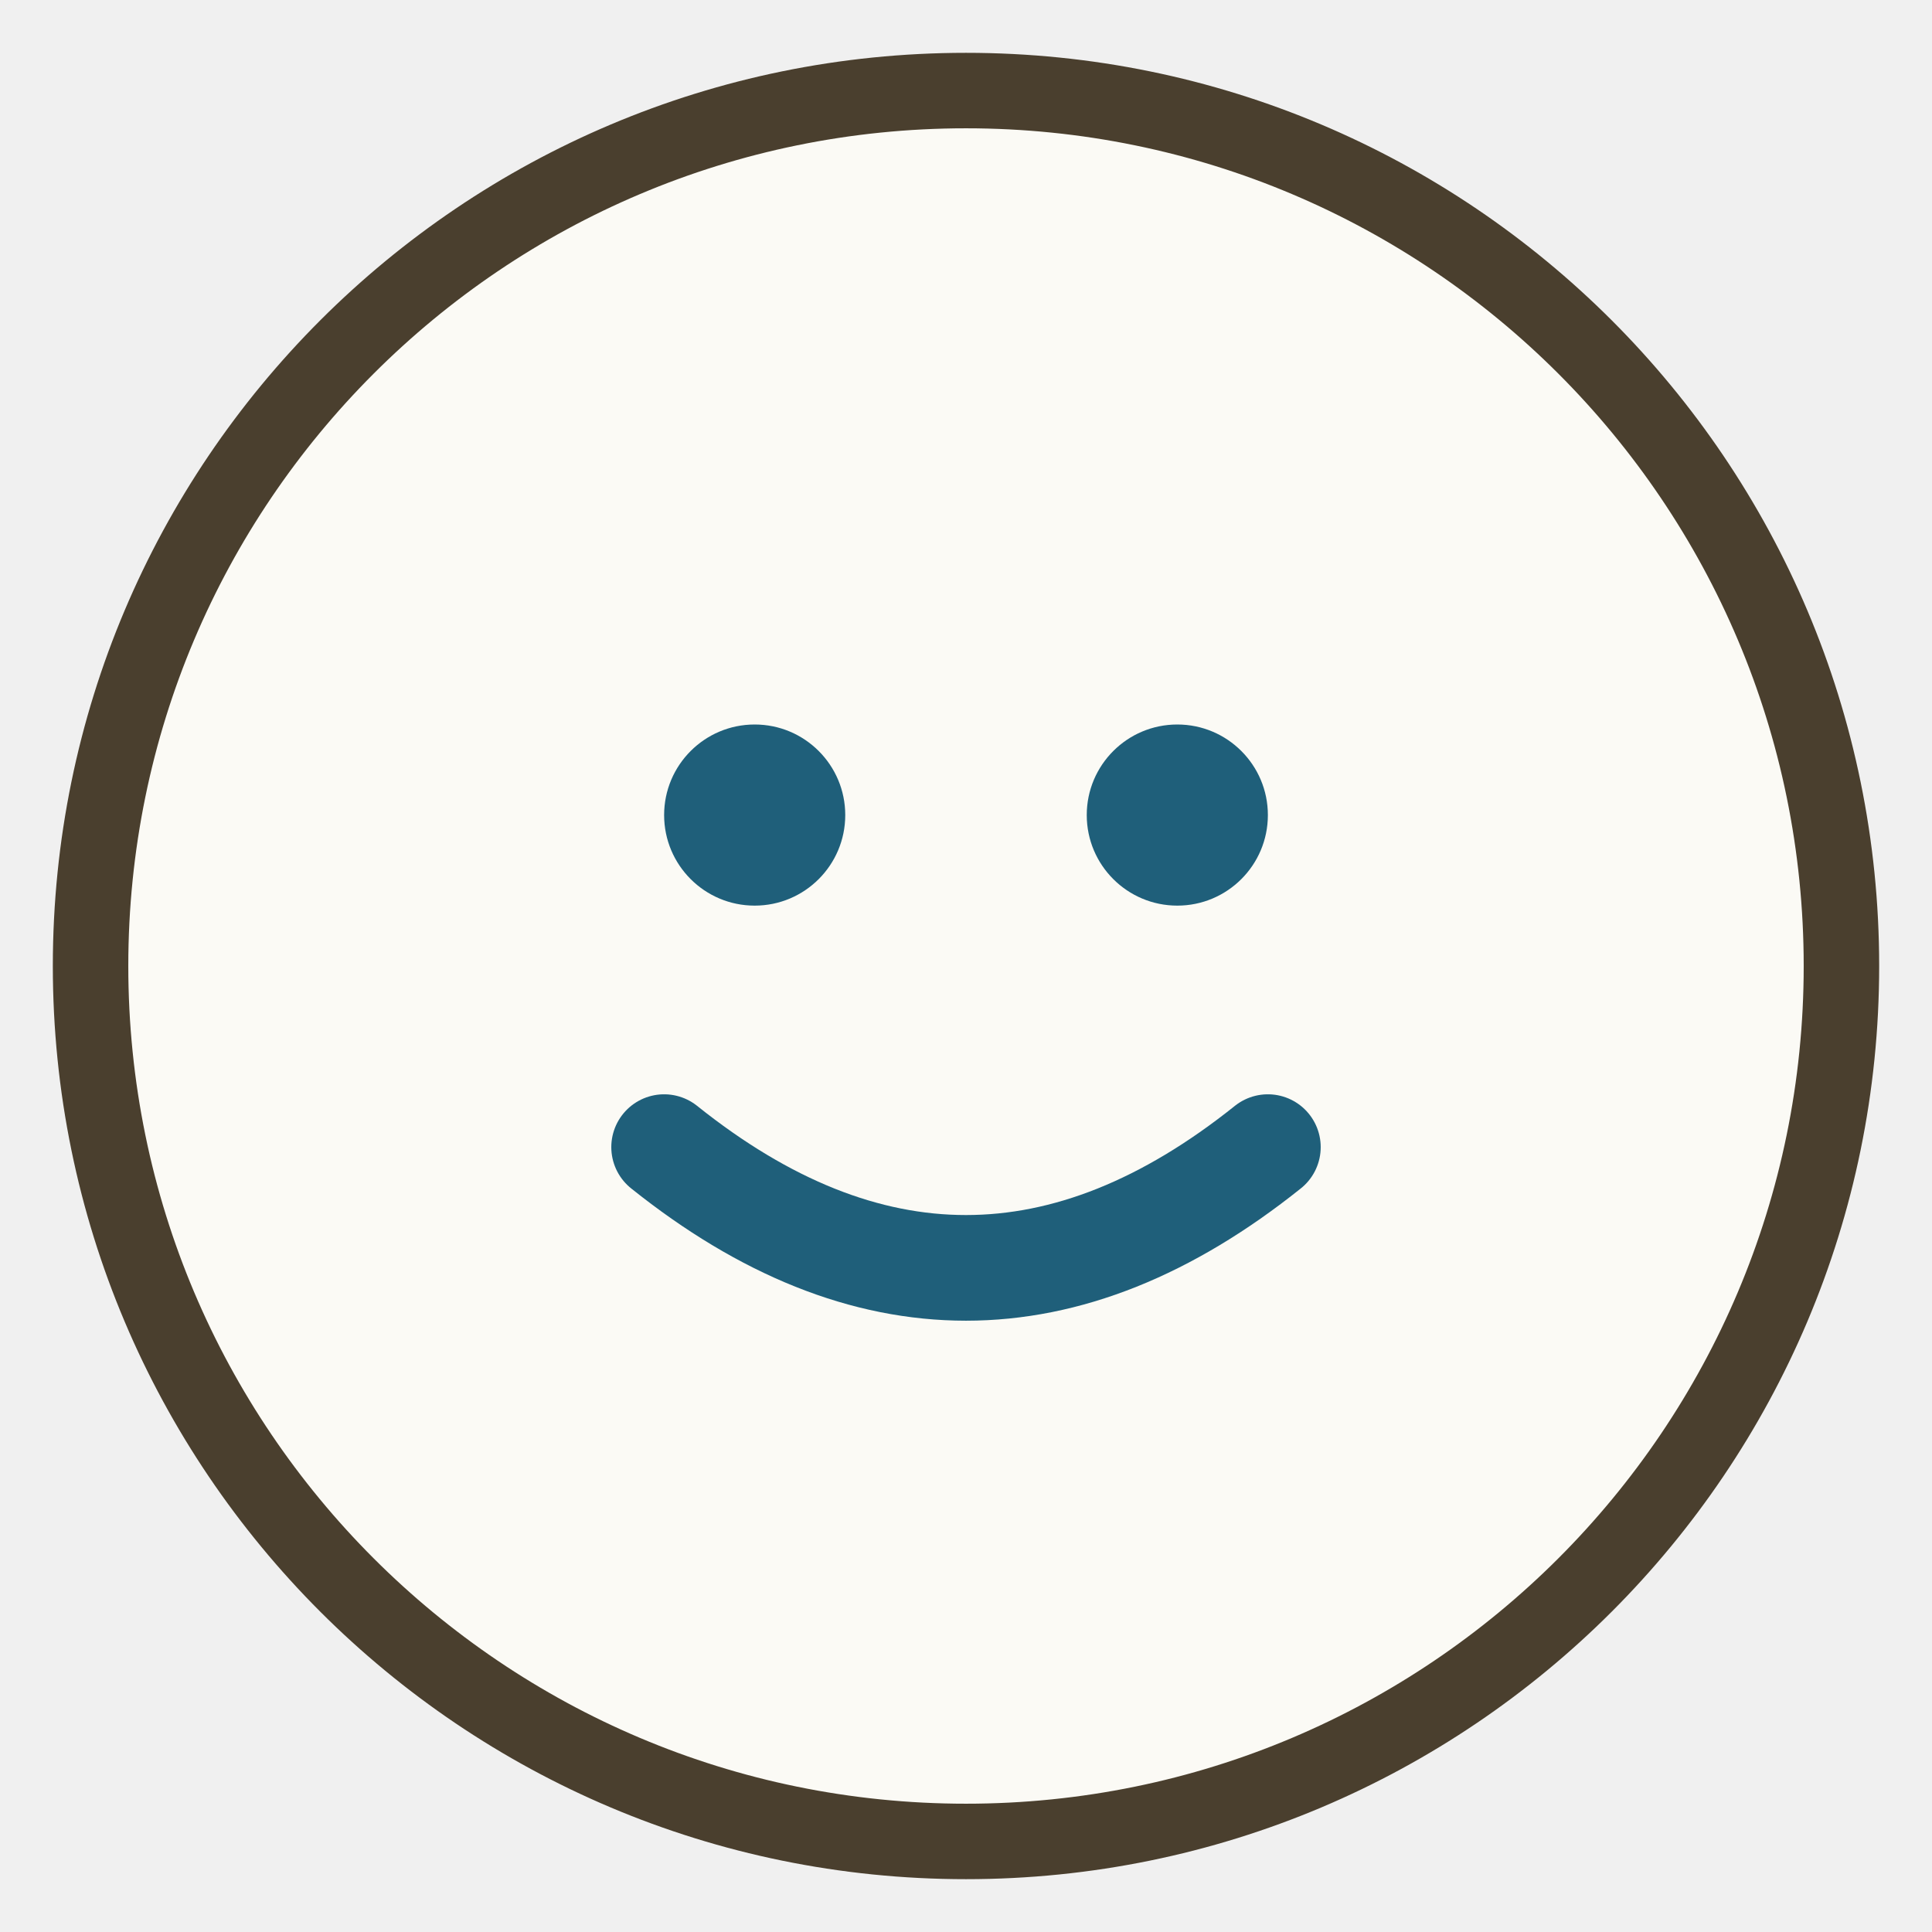
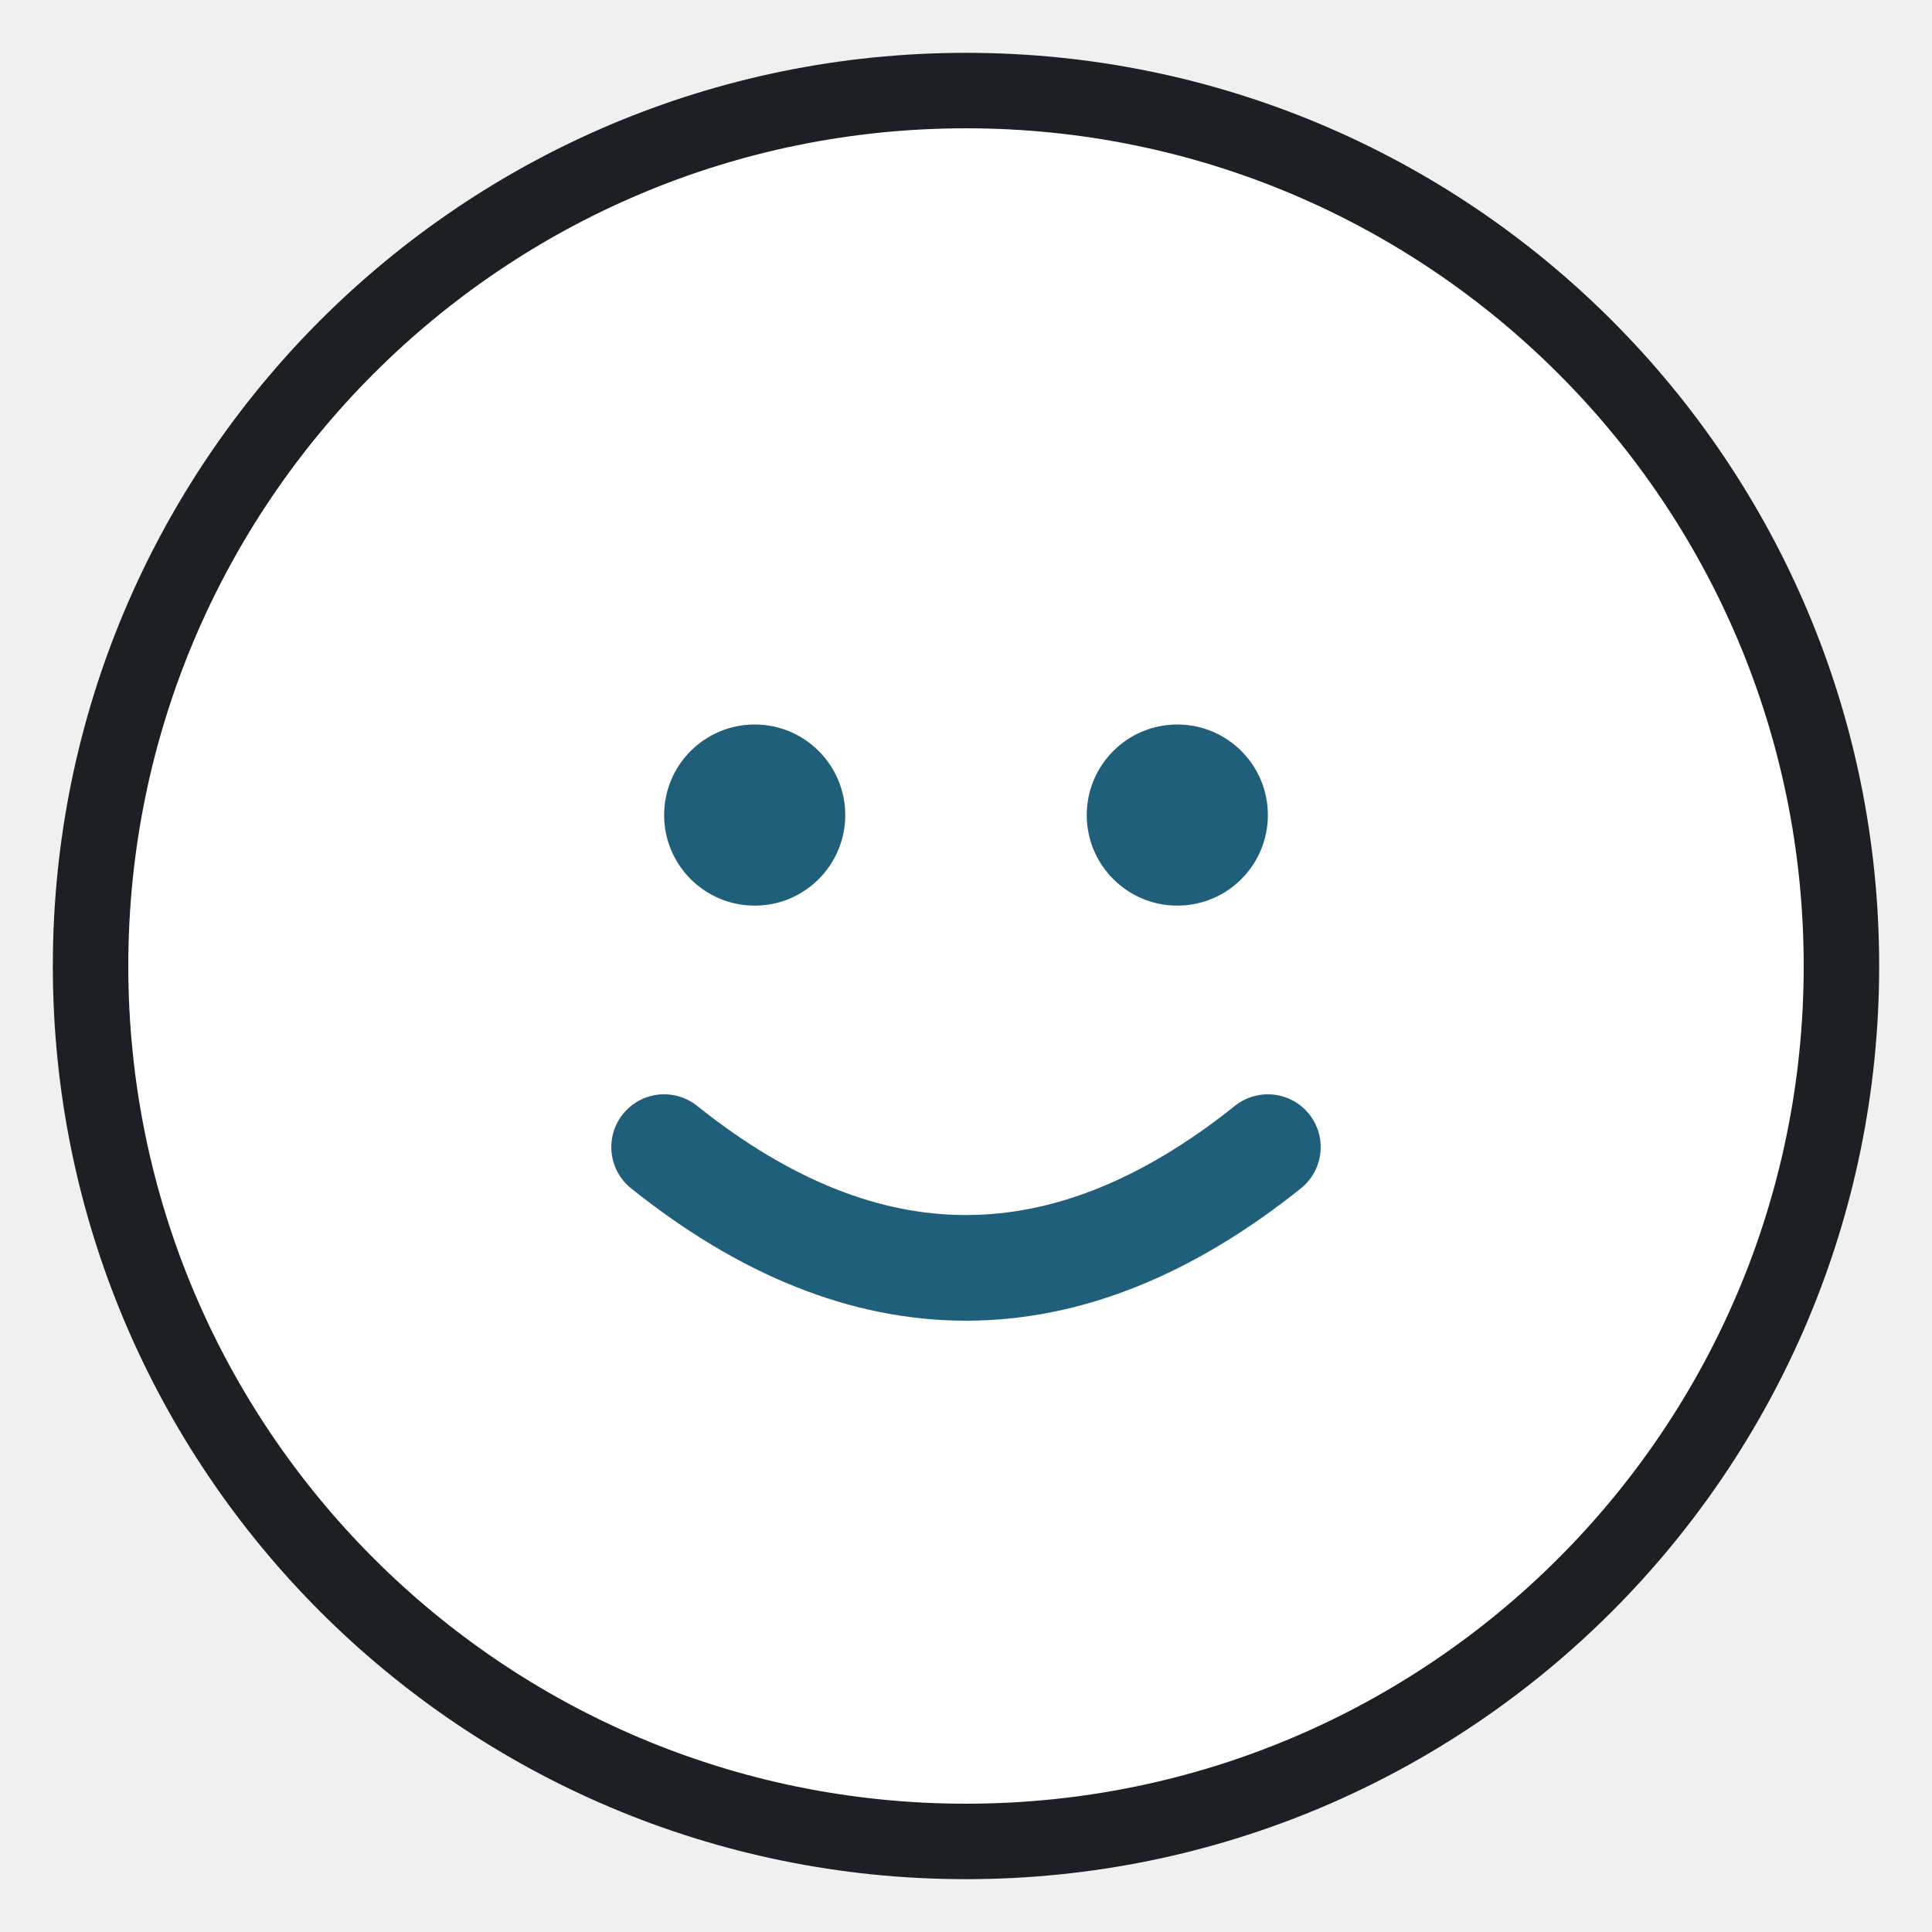
<svg xmlns="http://www.w3.org/2000/svg" width="128" height="128" viewBox="0 0 128 128">
-   <circle cx="64" cy="64" r="58" fill="#FBFAF5" stroke="#4A3F2E" stroke-width="5" />
+   <circle cx="64" cy="64" r="58" fill="#FFFFFF" stroke="#1C2024" stroke-width="5" />
  <circle cx="50" cy="54" r="6" fill="#1F5F7A" />
  <circle cx="78" cy="54" r="6" fill="#1F5F7A" />
  <path d="M44 76q20 16 40 0" fill="none" stroke="#1F5F7A" stroke-width="7" stroke-linecap="round" />
</svg>
